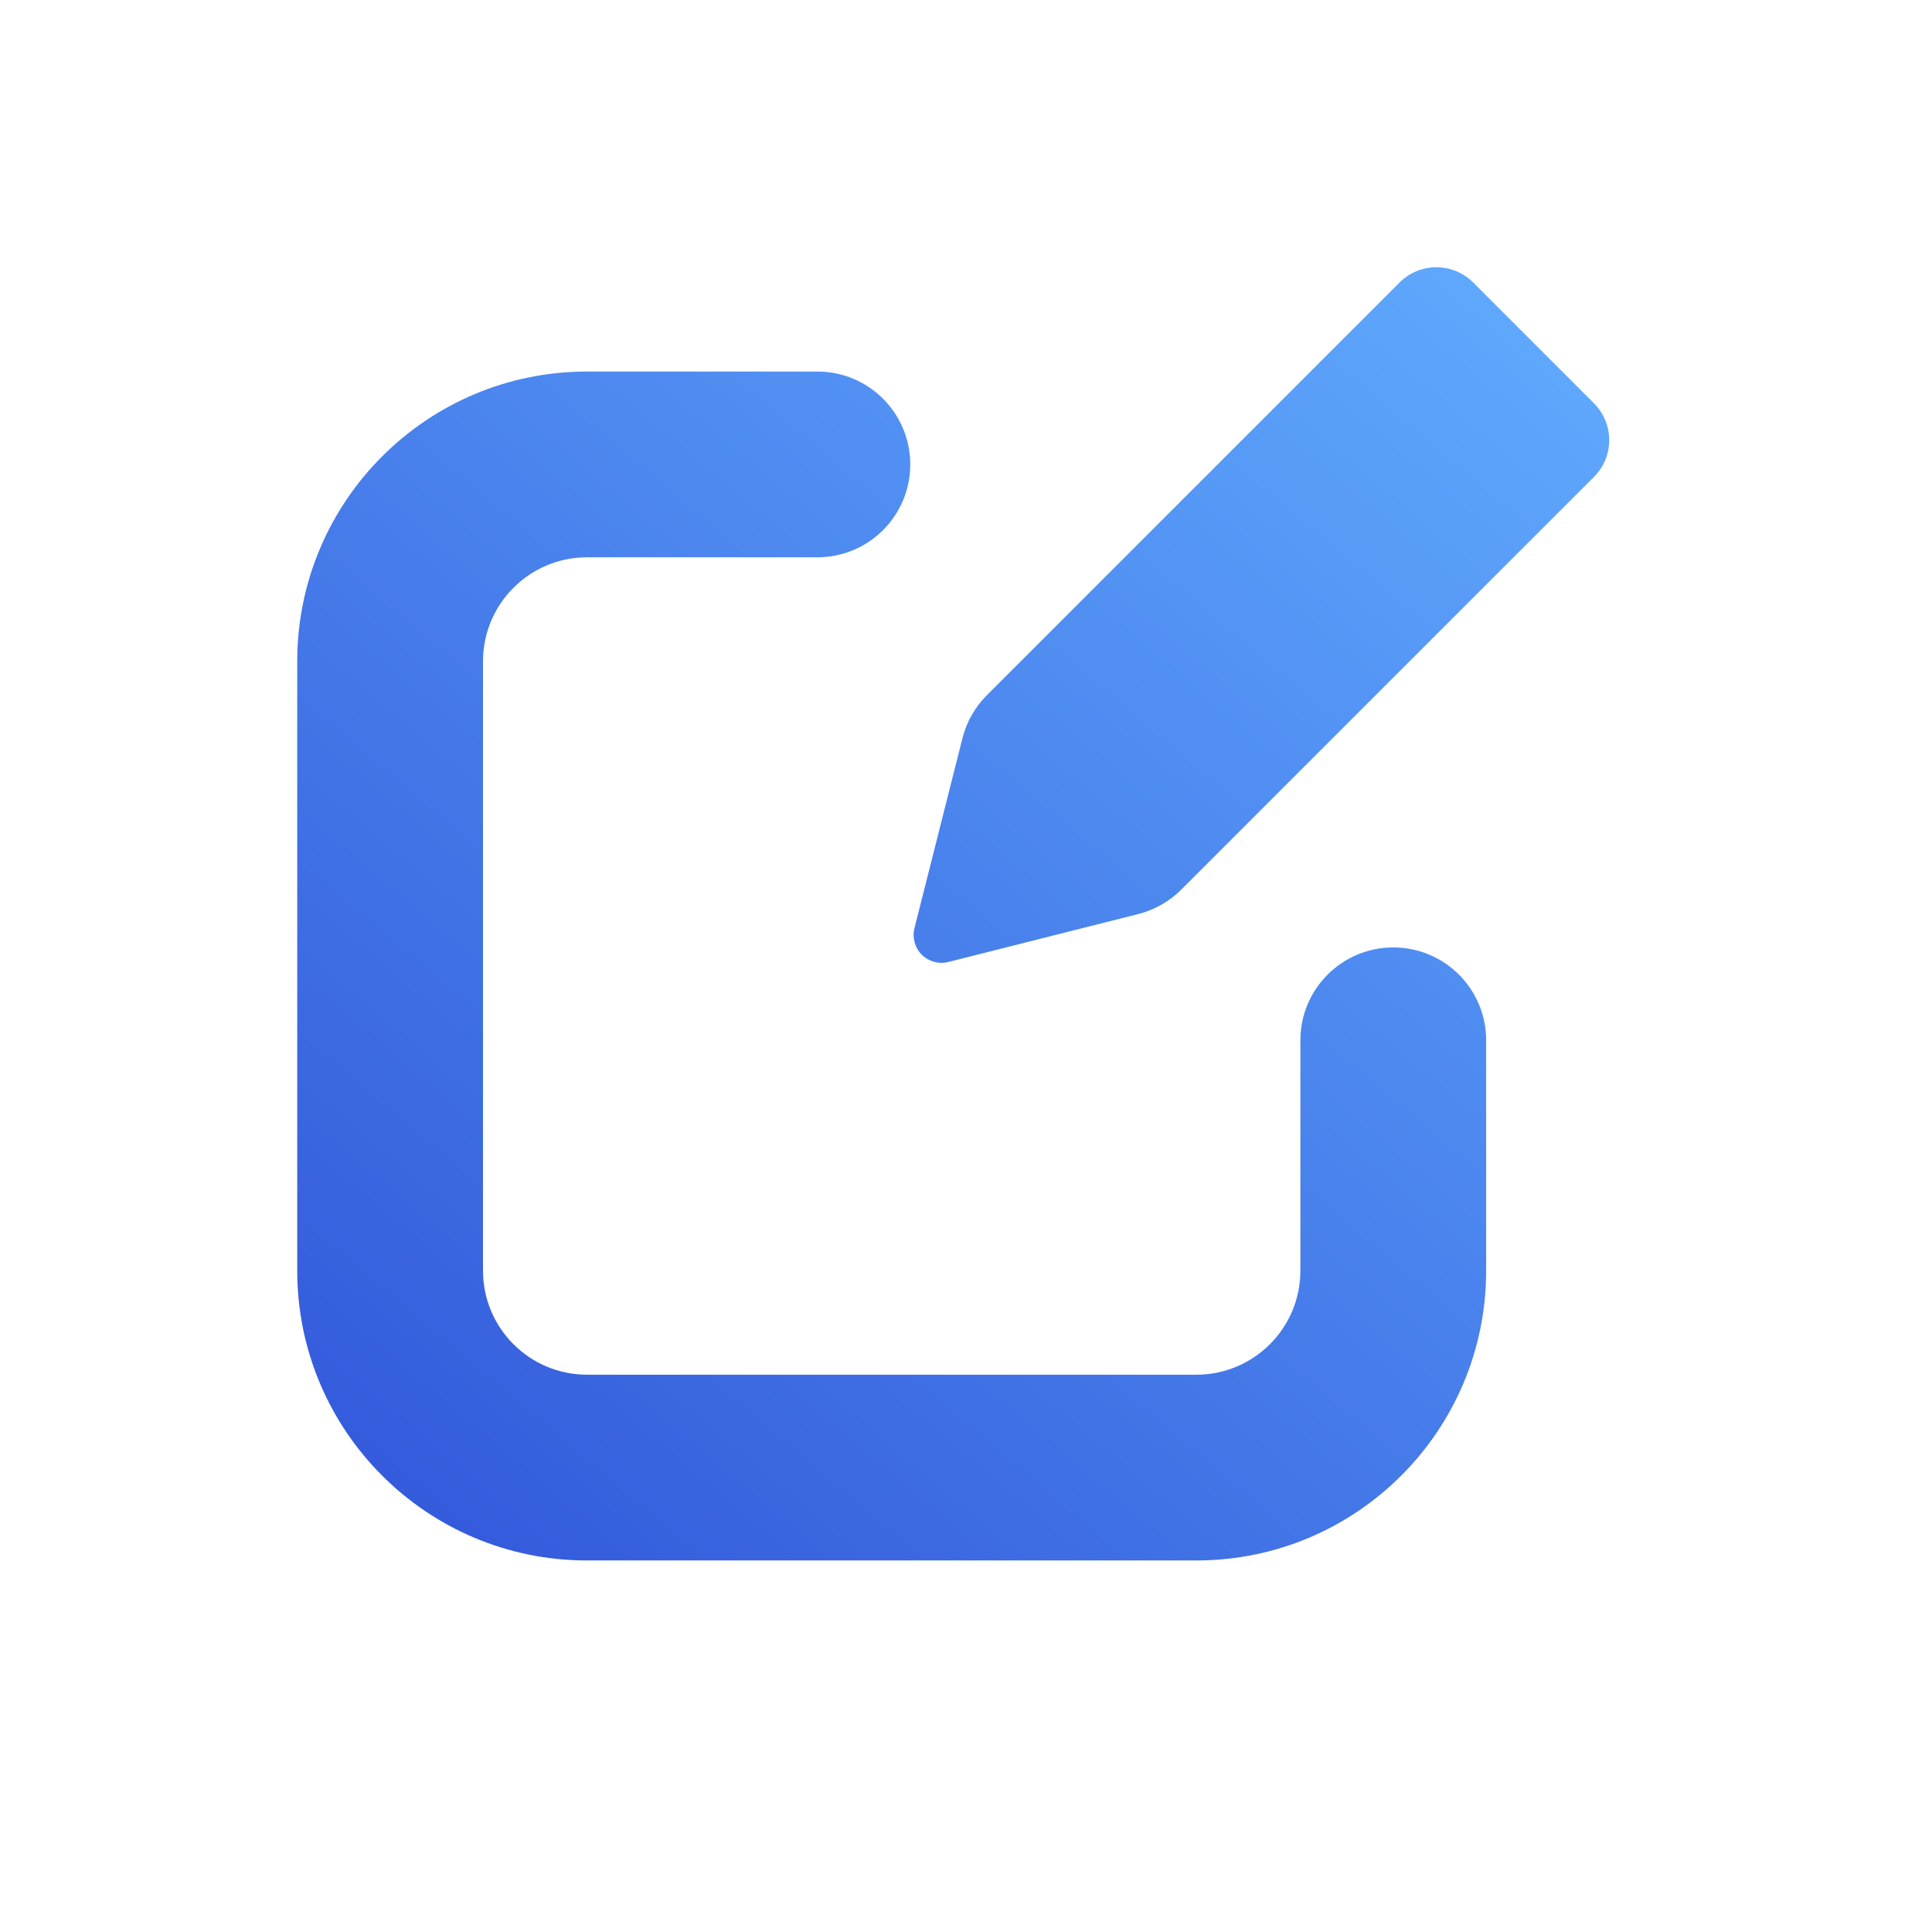
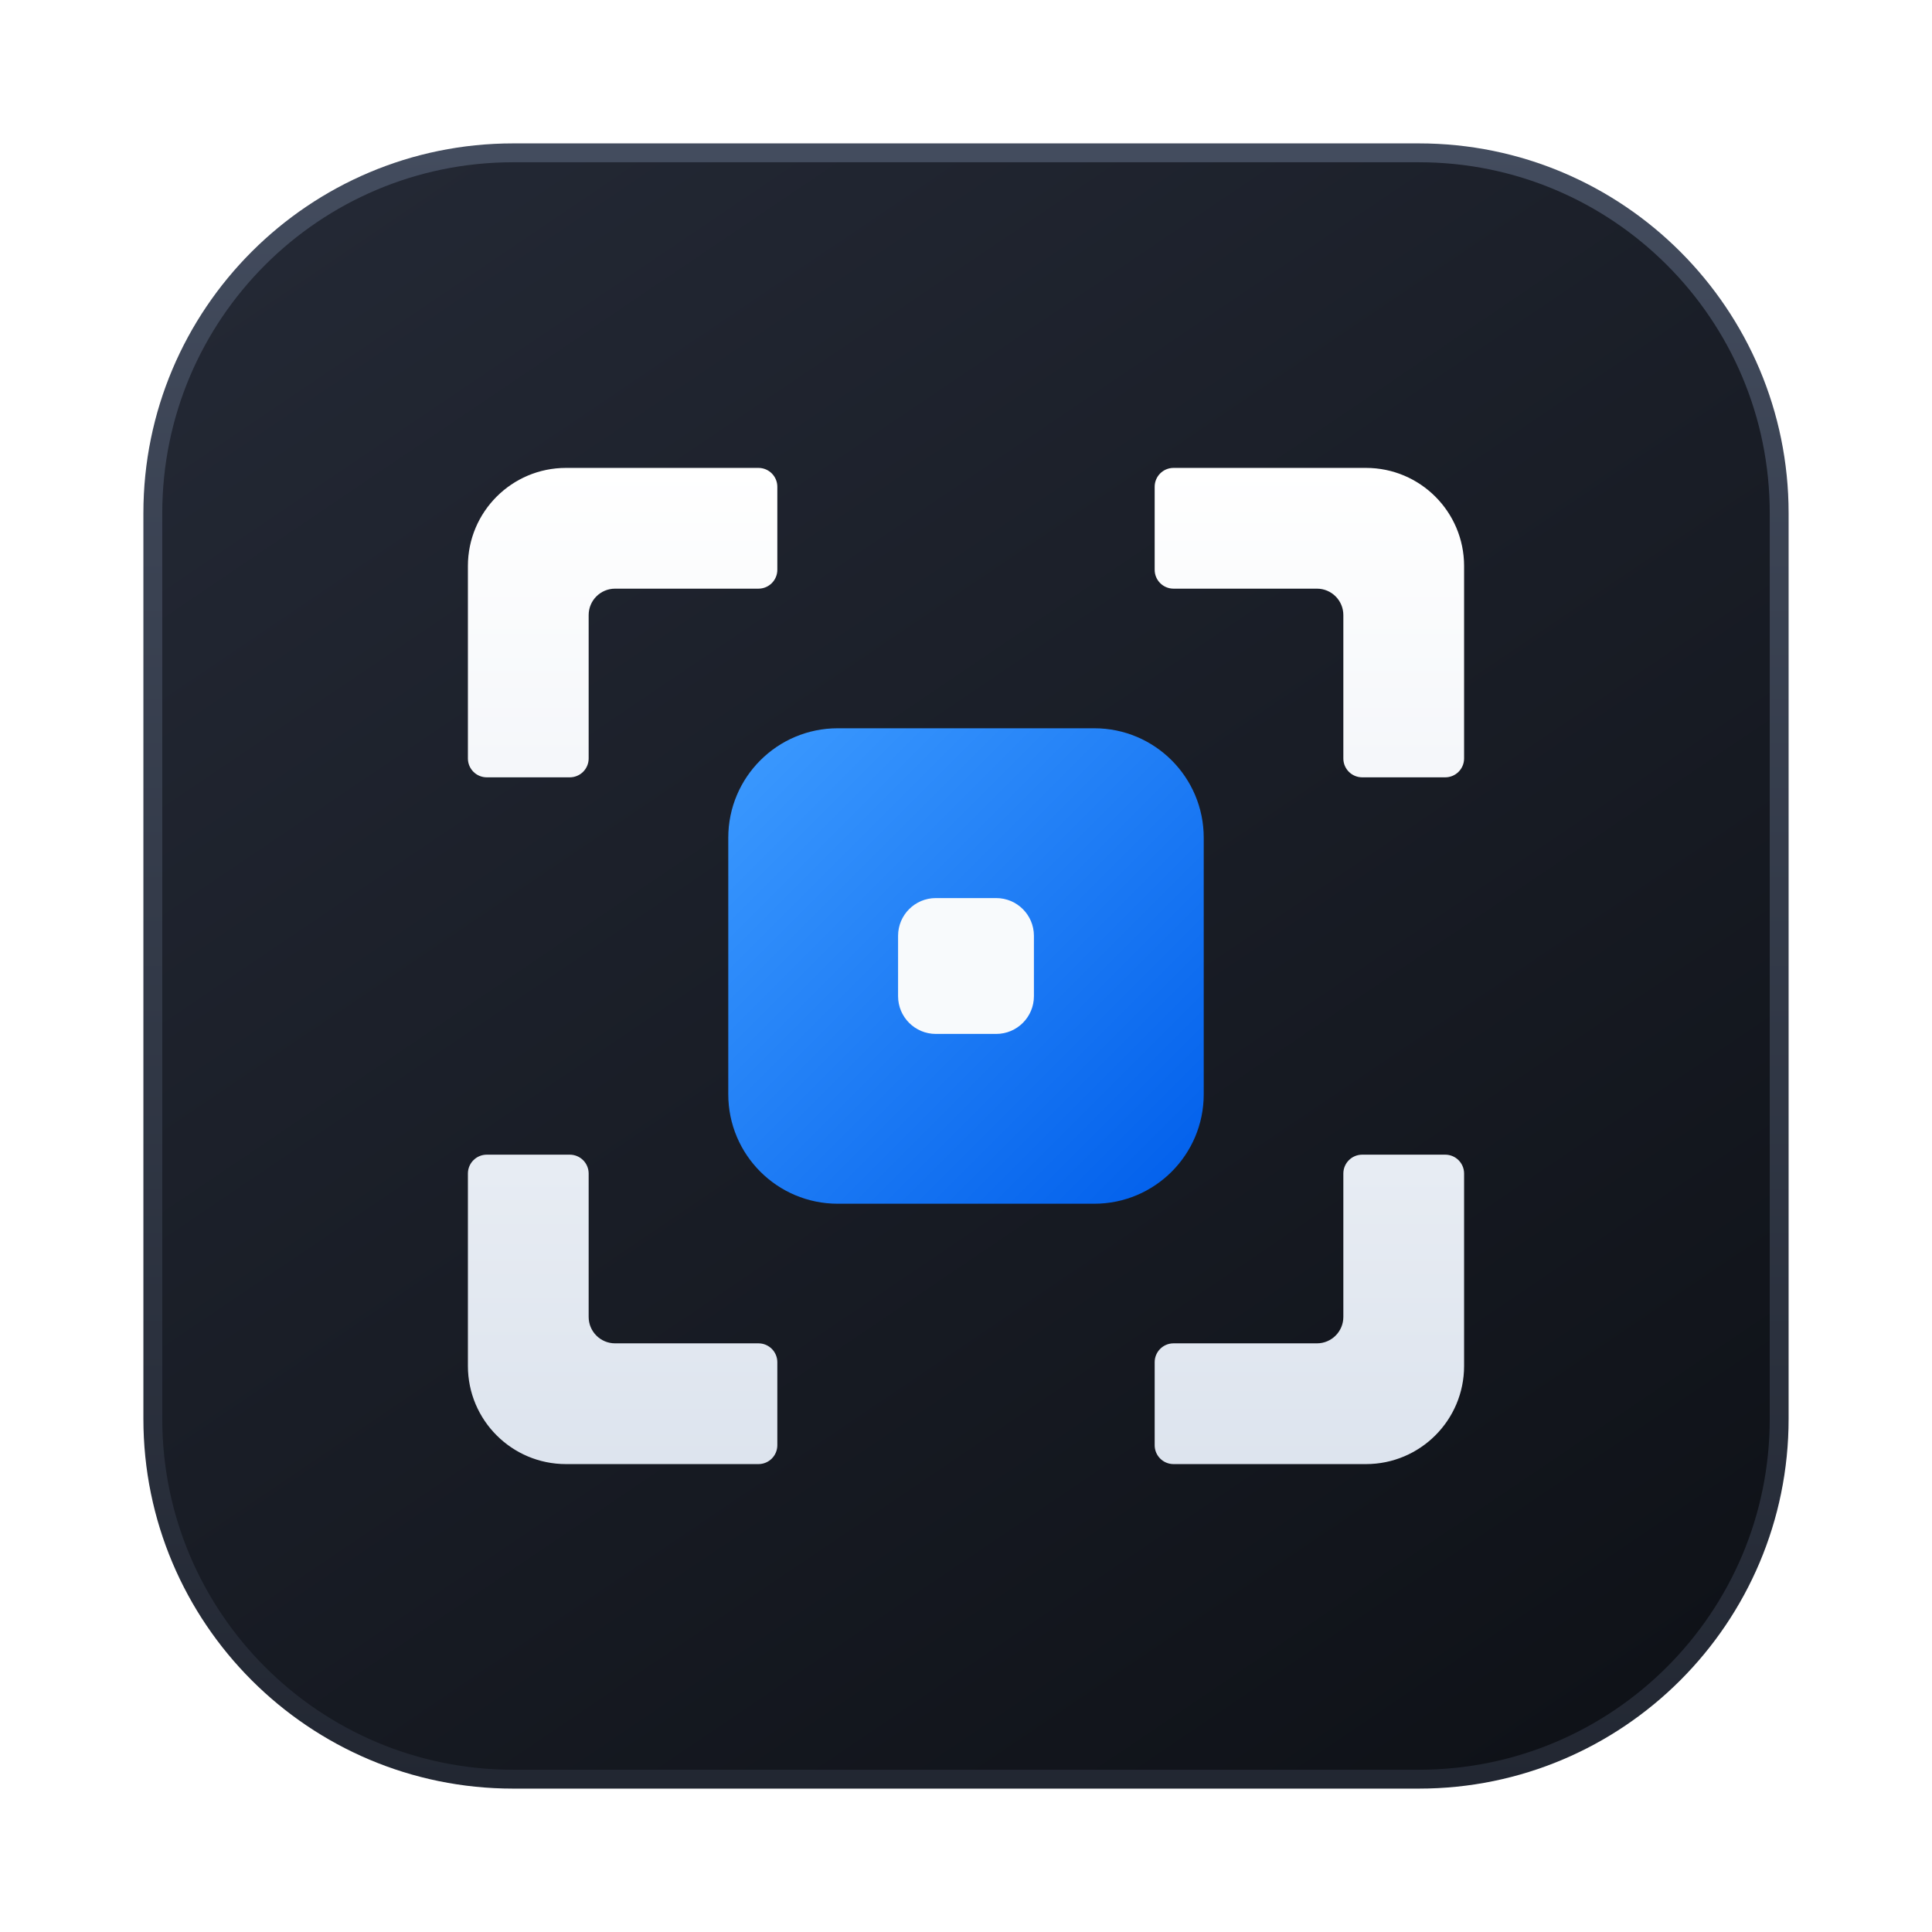
- <svg xmlns="http://www.w3.org/2000/svg" width="512" height="512" viewBox="8 6 52 52">
+ <svg xmlns="http://www.w3.org/2000/svg" width="1024" height="1024" viewBox="0 0 1024 1024" role="img" aria-labelledby="edithere-icon-title">
  <defs>
-     <linearGradient id="helpdesign-blue" gradientUnits="userSpaceOnUse" x1="48" y1="10" x2="16" y2="48">
-       <stop offset="0" stop-color="#61ADFF" />
-       <stop offset="1" stop-color="#3155D9" />
+     <linearGradient id="rim" gradientUnits="userSpaceOnUse" x1="512" y1="76" x2="512" y2="948">
+       <stop offset="0" stop-color="#434C5E" />
+       <stop offset="1" stop-color="#222732" />
+     </linearGradient>
+     <linearGradient id="plinth" gradientUnits="userSpaceOnUse" x1="220" y1="80" x2="804" y2="944">
+       <stop offset="0" stop-color="#232834" />
+       <stop offset="1" stop-color="#0F1218" />
+     </linearGradient>
+     <linearGradient id="metal" gradientUnits="userSpaceOnUse" x1="512" y1="248" x2="512" y2="776">
+       <stop offset="0" stop-color="#FFFFFF" />
+       <stop offset="1" stop-color="#DDE4EE" />
+     </linearGradient>
+     <linearGradient id="cobalt" gradientUnits="userSpaceOnUse" x1="386" y1="386" x2="638" y2="638">
+       <stop offset="0" stop-color="#3D9BFF" />
+       <stop offset="1" stop-color="#005EEB" />
    </linearGradient>
  </defs>
-   <path fill="url(#helpdesign-blue)" d="M 48 34 V 40.2 A 7.8 7.8 0 0 1 40.2 48 H 23.8 A 7.8 7.8 0 0 1 16 40.2 V 23.8 A 7.8 7.8 0 0 1 23.8 16 H 30 A 2.5 2.5 0 0 1 30 21 H 23.8 A 2.8 2.8 0 0 0 21 23.8 V 40.2 A 2.8 2.8 0 0 0 23.8 43 H 40.2 A 2.8 2.8 0 0 0 43 40.2 V 34 A 2.5 2.5 0 0 1 48 34 Z" />
-   <path fill="url(#helpdesign-blue)" d="M 33.524 31.892 A 0.75 0.75 0 0 1 32.613 30.981 L 33.905 25.868 A 2.5 2.5 0 0 1 34.561 24.712 L 45.67 13.603 A 1.4 1.4 0 0 1 47.65 13.603 L 50.902 16.856 A 1.4 1.4 0 0 1 50.902 18.836 L 39.793 29.945 A 2.5 2.5 0 0 1 38.638 30.601 Z" />
+   <rect x="76" y="76" width="872" height="872" rx="196" fill="url(#rim)" />
+   <rect x="86" y="86" width="852" height="852" rx="186" fill="url(#plinth)" />
+   <path fill="url(#metal)" d="M 300 248 H 402 A 10 10 0 0 1 412 258 V 302 A 10 10 0 0 1 402 312 H 326 A 14 14 0 0 0 312 326 V 402 A 10 10 0 0 1 302 412 H 258 A 10 10 0 0 1 248 402 V 300 A 52 52 0 0 1 300 248 Z" />
+   <path fill="url(#metal)" d="M 622 248 H 724 A 52 52 0 0 1 776 300 V 402 A 10 10 0 0 1 766 412 H 722 A 10 10 0 0 1 712 402 V 326 A 14 14 0 0 0 698 312 H 622 A 10 10 0 0 1 612 302 V 258 A 10 10 0 0 1 622 248 Z" />
+   <path fill="url(#metal)" d="M 722 612 H 766 A 10 10 0 0 1 776 622 V 724 A 52 52 0 0 1 724 776 H 622 A 10 10 0 0 1 612 766 V 722 A 10 10 0 0 1 622 712 H 698 A 14 14 0 0 0 712 698 V 622 A 10 10 0 0 1 722 612 Z" />
+   <path fill="url(#metal)" d="M 258 612 H 302 A 10 10 0 0 1 312 622 V 698 A 14 14 0 0 0 326 712 H 402 A 10 10 0 0 1 412 722 V 766 A 10 10 0 0 1 402 776 H 300 A 52 52 0 0 1 248 724 V 622 A 10 10 0 0 1 258 612 Z" />
+   <rect x="386" y="386" width="252" height="252" rx="58" fill="url(#cobalt)" />
+   <rect x="476" y="476" width="72" height="72" rx="20" fill="#F8FAFC" />
</svg>
